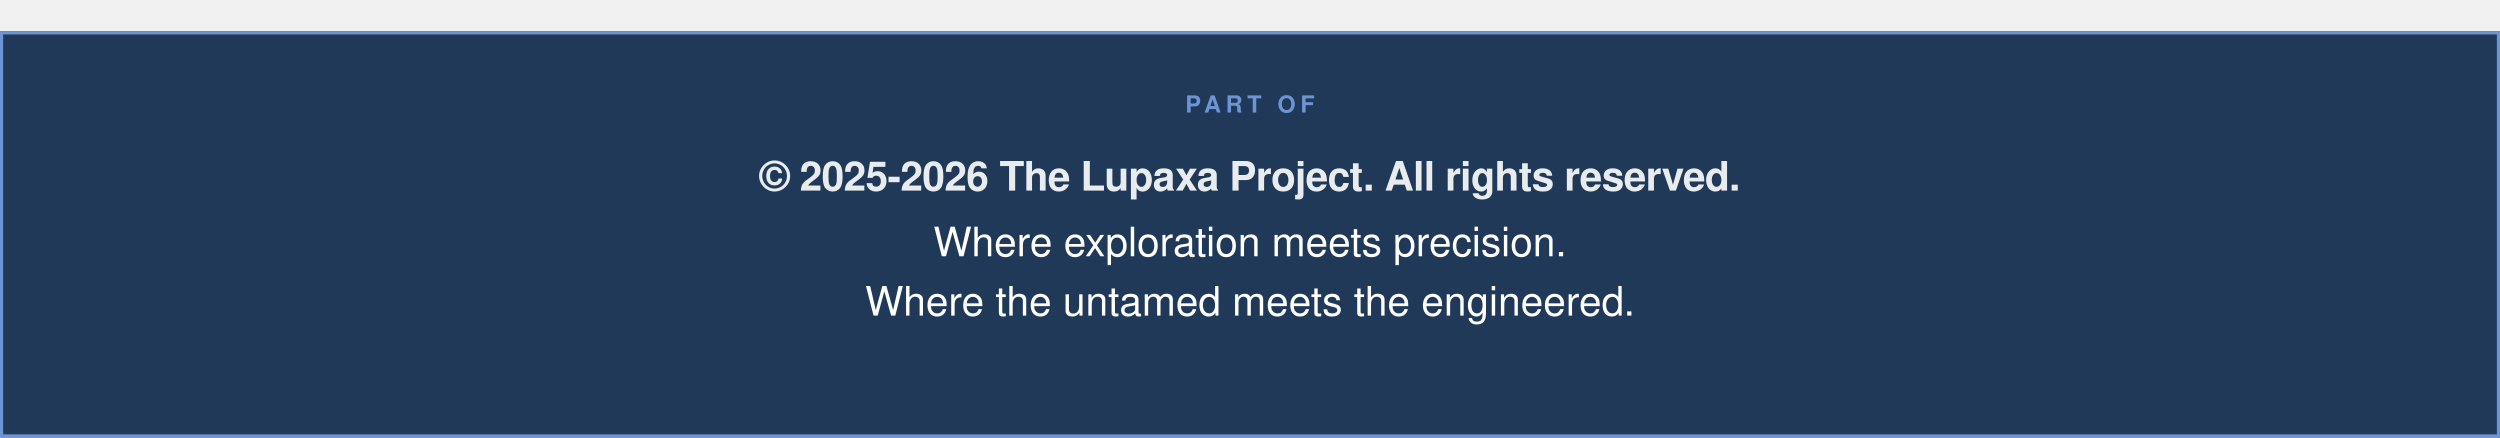
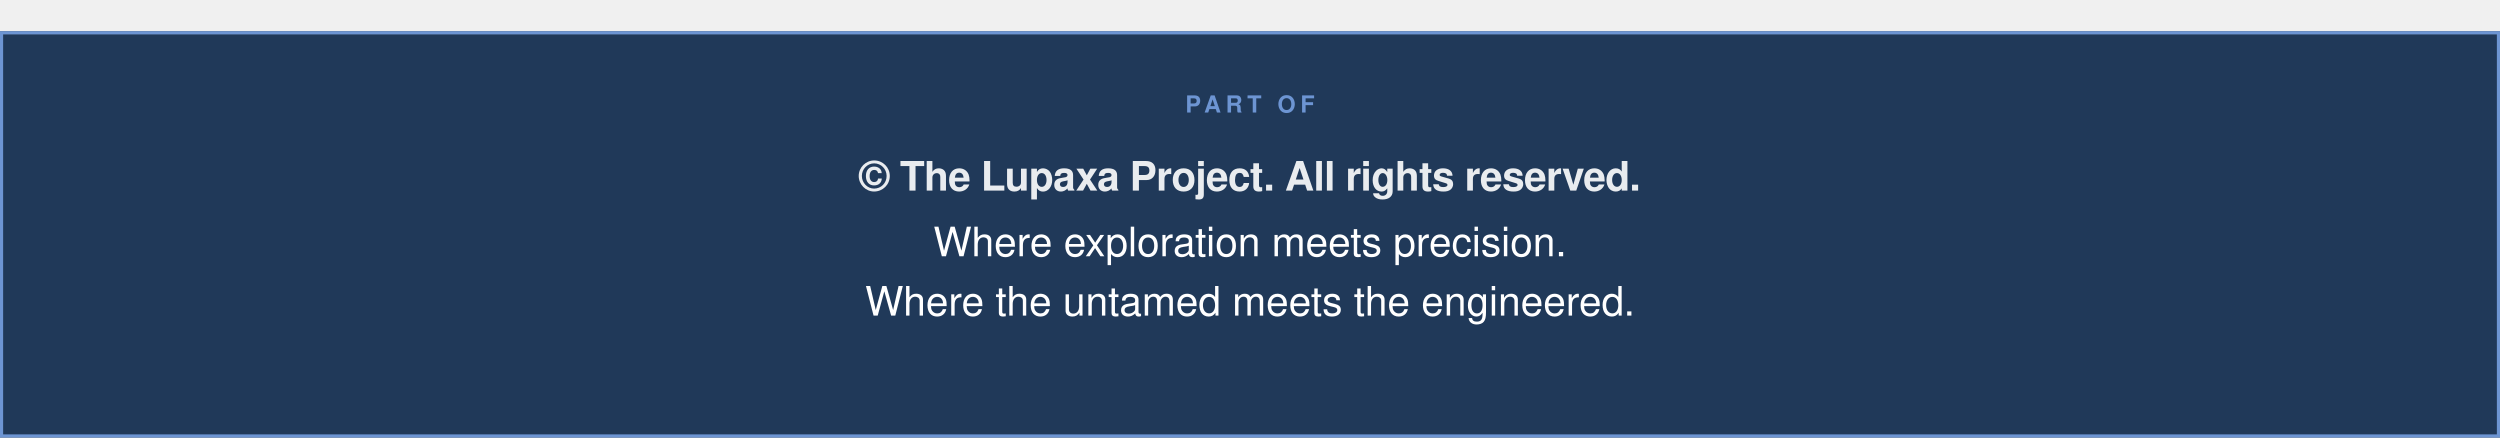
<svg xmlns="http://www.w3.org/2000/svg" width="1600" height="280" viewBox="0 0 1600 280" role="img" aria-labelledby="title desc">
  <rect x="0" y="20" width="1600" height="260" fill="#203959" />
  <rect x="0" y="20" width="1600" height="2" fill="#FFFFFF" fill-opacity="0.12" />
  <rect x="1" y="21" width="1598" height="258" fill="none" stroke="#6D95D3" stroke-width="2" />
  <text x="800" y="72" text-anchor="middle" font-family="ui-sans-serif,-apple-system,BlinkMacSystemFont,'Segoe UI',Helvetica,Arial,sans-serif" font-size="15" font-weight="600" letter-spacing="3" fill="#6D95D3">
        PART OF
    </text>
  <text x="800" y="122" text-anchor="middle" font-family="ui-sans-serif,-apple-system,BlinkMacSystemFont,'Segoe UI',Helvetica,Arial,sans-serif" font-size="26" font-weight="600" letter-spacing="-0.4" fill="#FFFFFF" fill-opacity="0.9">
-         © 2025-2026 <tspan font-weight="700">The Lupaxa Project</tspan>. All rights reserved.
+         © <tspan font-weight="700">The Lupaxa Project</tspan>. All rights reserved.
    </text>
  <text x="800" y="164" text-anchor="middle" font-family="ui-sans-serif,-apple-system,BlinkMacSystemFont,'Segoe UI',Helvetica,Arial,sans-serif" font-size="26" font-weight="300" fill="#FFFFFF">
        Where exploration meets precision.
    </text>
  <text x="800" y="202" text-anchor="middle" font-family="ui-sans-serif,-apple-system,BlinkMacSystemFont,'Segoe UI',Helvetica,Arial,sans-serif" font-size="26" font-weight="300" fill="#FFFFFF">
        Where the untamed meets the engineered.
    </text>
</svg>
